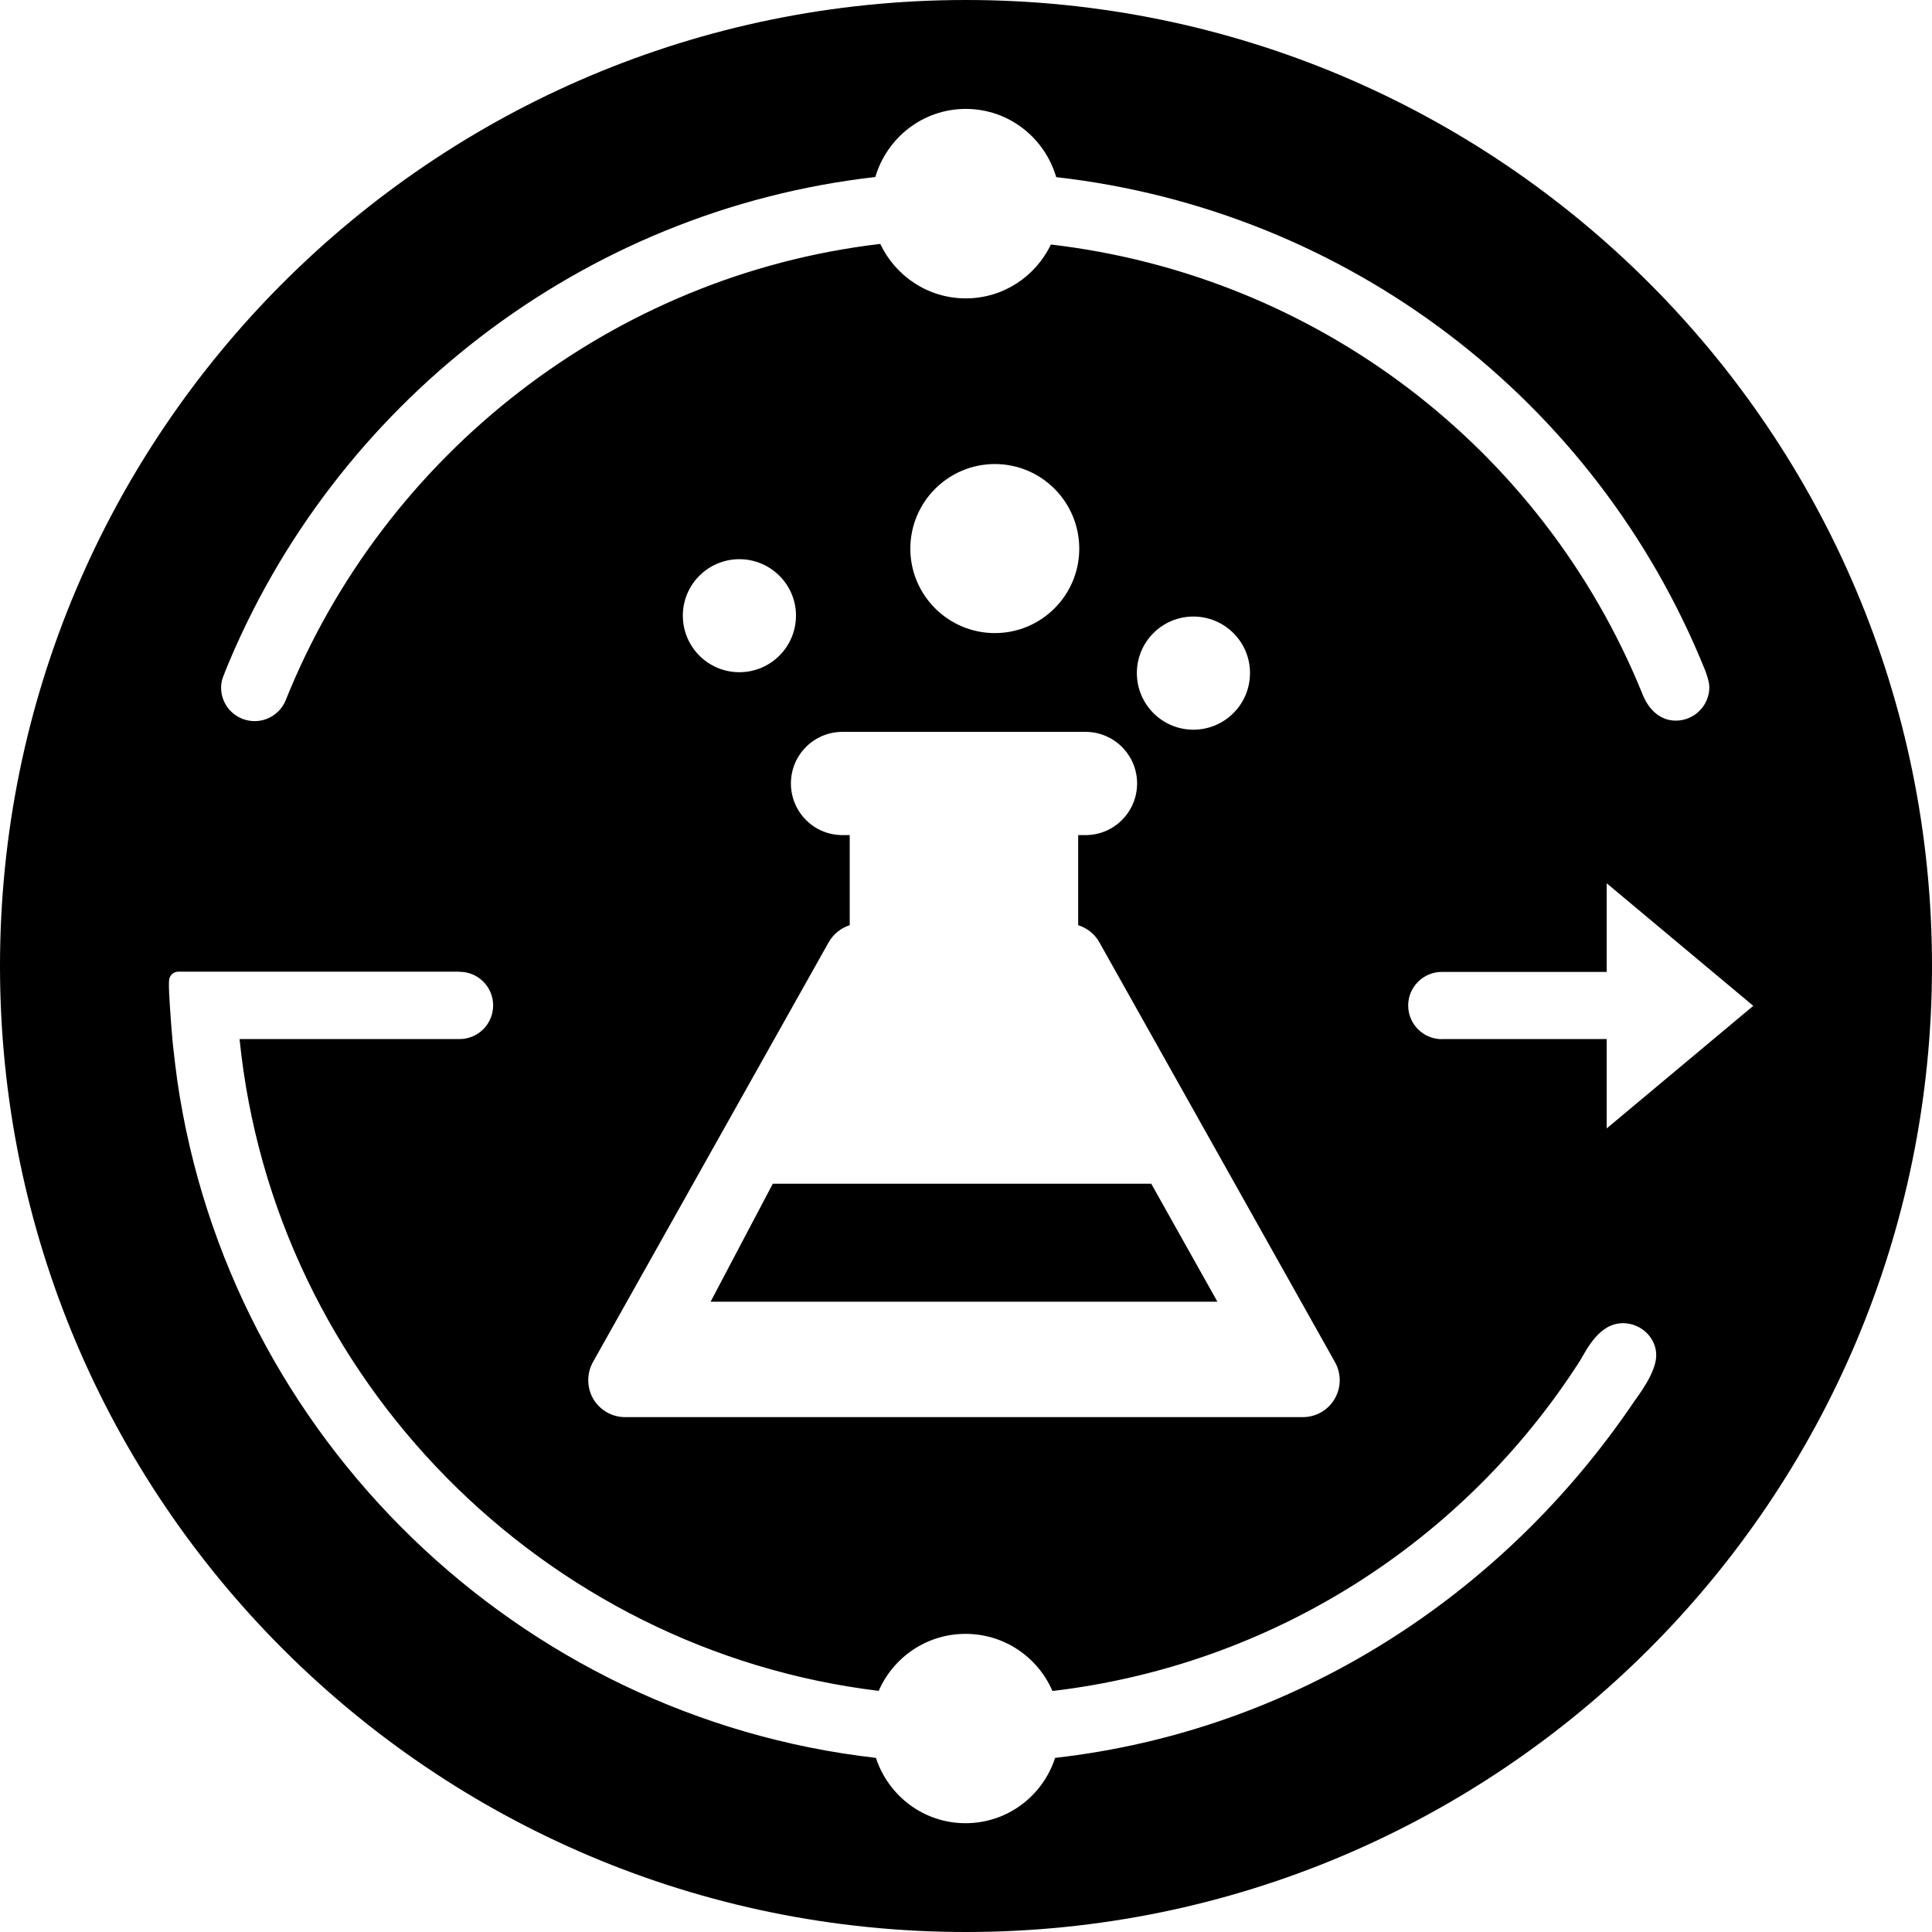
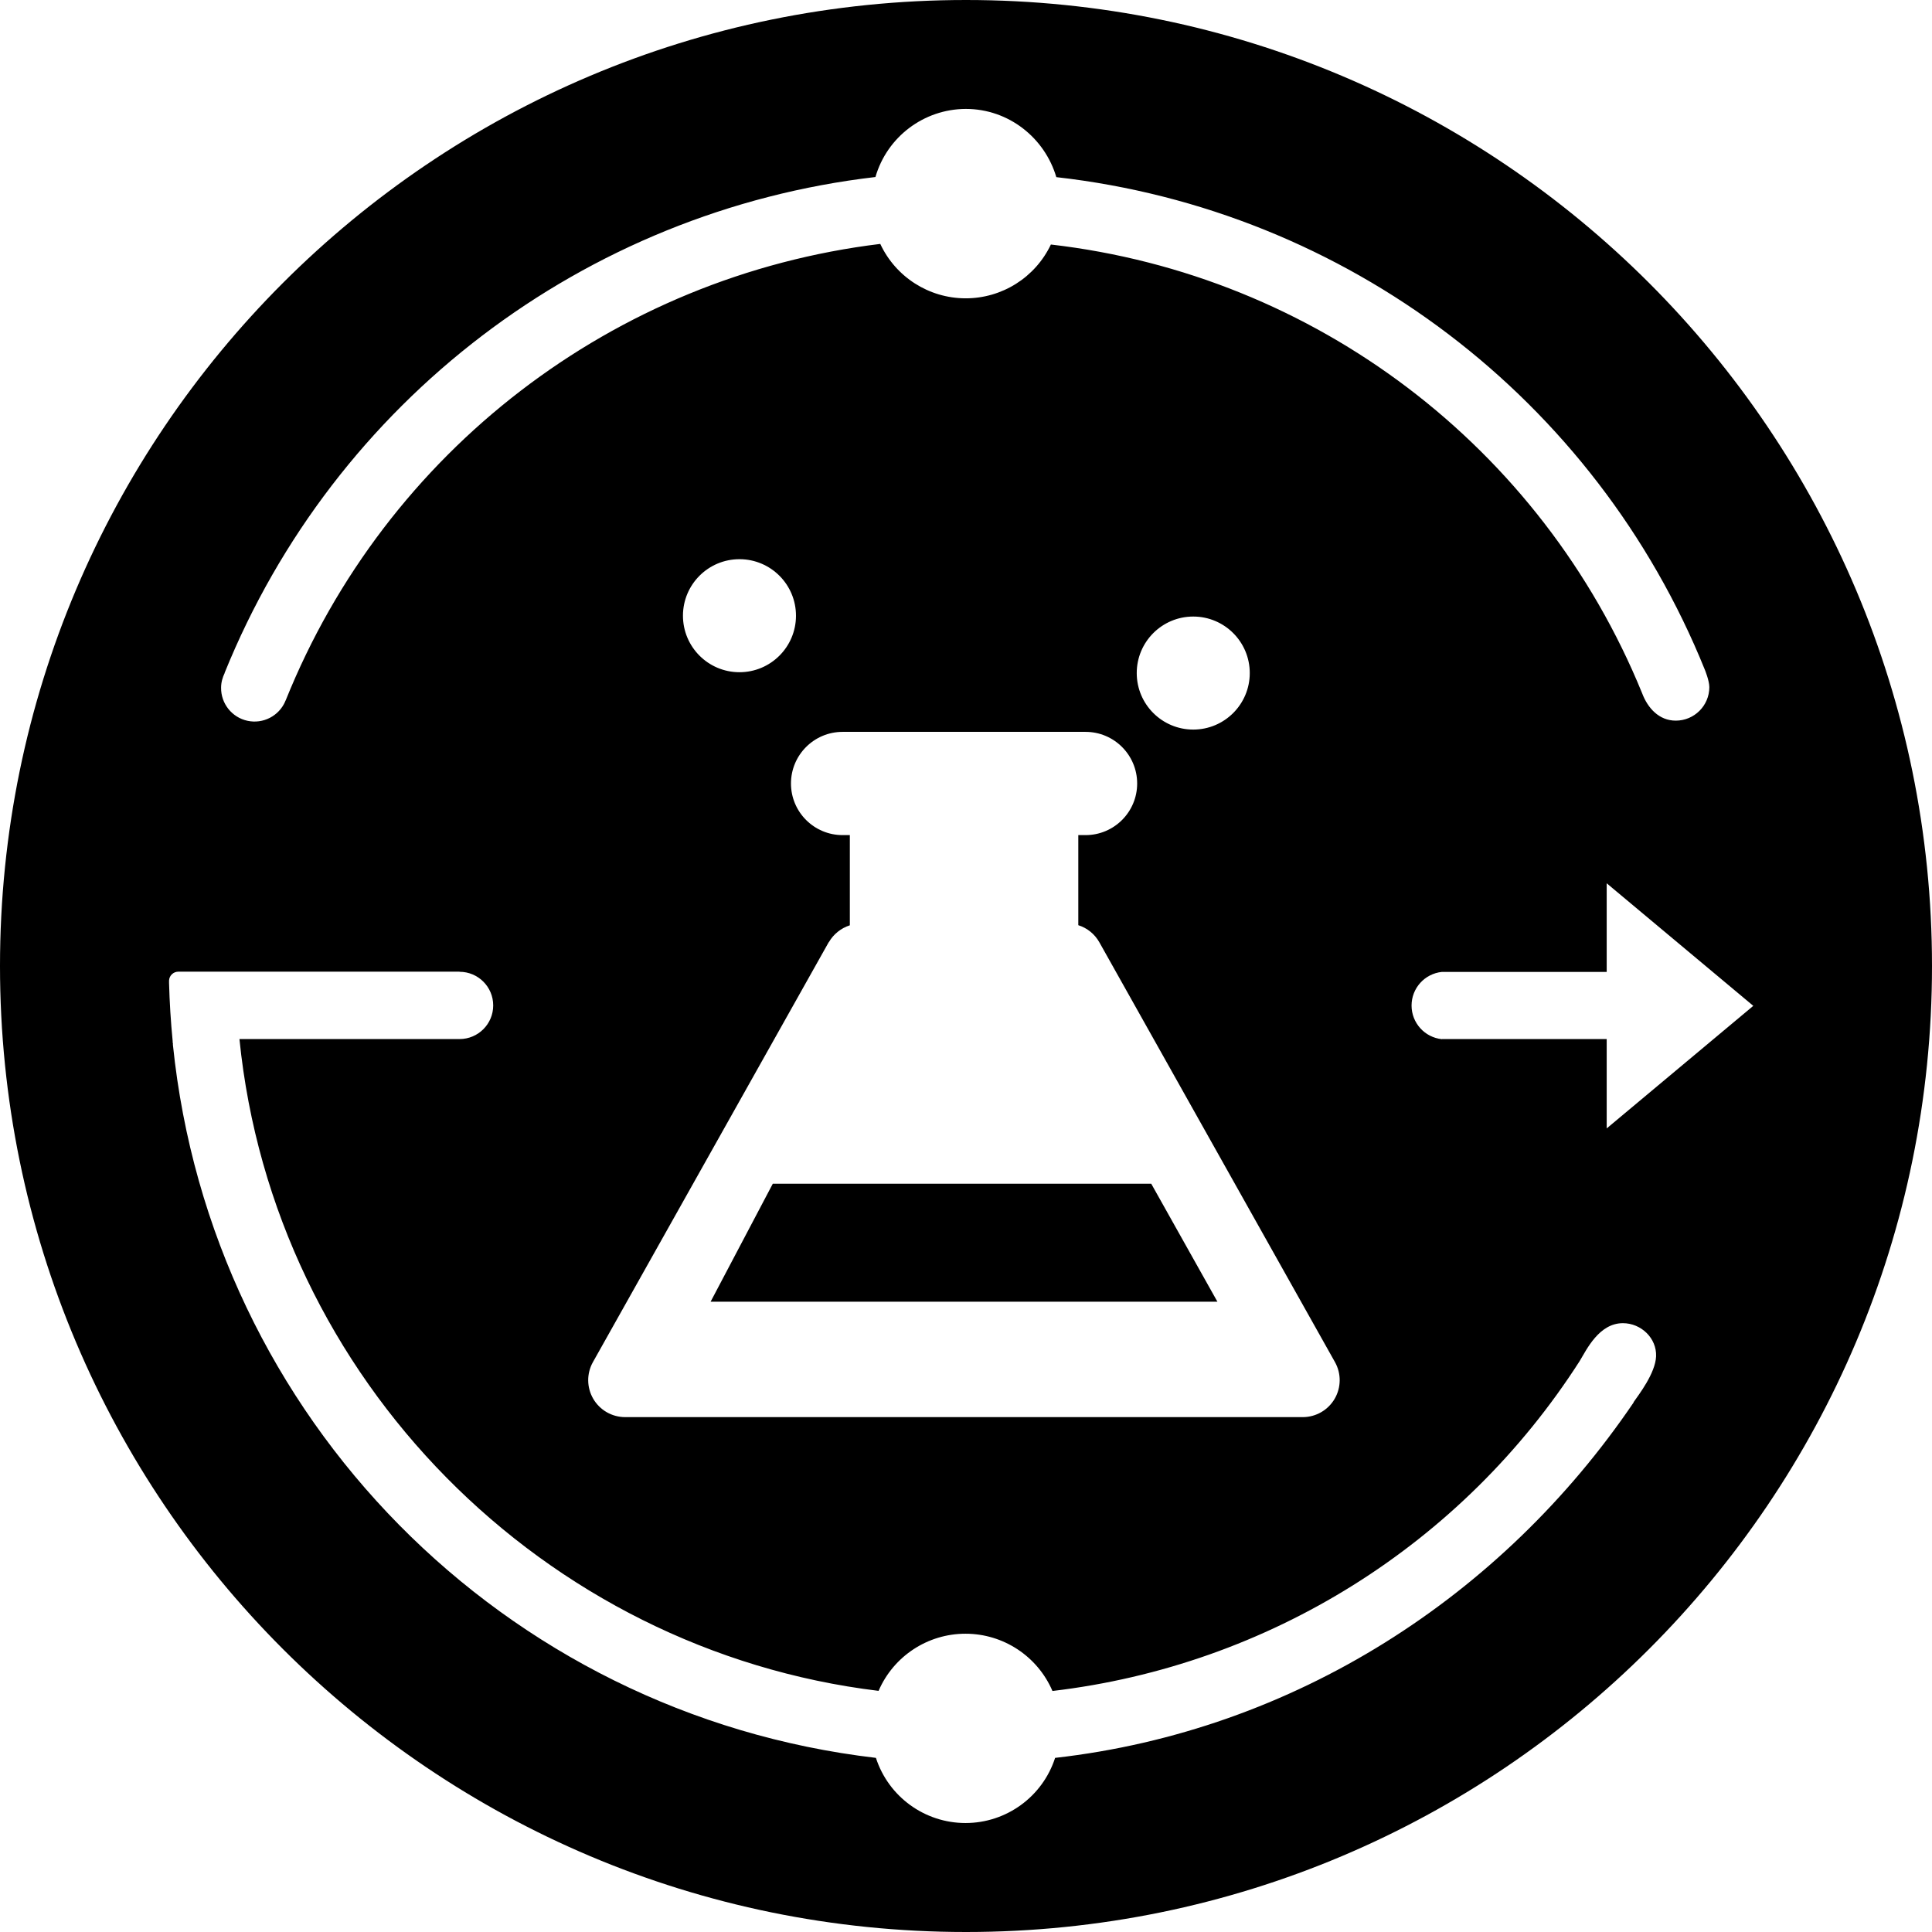
<svg xmlns="http://www.w3.org/2000/svg" viewBox="0 0 16 16">
-   <polygon points="6.4 9.803 5.885 10.78 10.082 10.78 9.534 9.803" />
-   <path d="M13.529,11.613 C12.44,13.221 10.717,14.334 8.738,14.558 C8.636,14.872 8.344,15.099 7.996,15.099 C7.649,15.099 7.357,14.872 7.254,14.558 C4.3,14.222 1.898,11.91 1.468,8.948 C1.461,8.897 1.441,8.74 1.432,8.653 C1.432,8.648 1.431,8.642 1.431,8.637 L1.431,8.636 L1.43,8.636 C1.43,8.632 1.43,8.628 1.429,8.623 C1.412,8.424 1.397,8.208 1.399,8.14 C1.4,8.134 1.4,8.127 1.4,8.12 C1.402,8.08 1.435,8.047 1.476,8.047 L3.805,8.047 L3.805,8.048 L3.806,8.048 C3.96,8.048 4.084,8.173 4.084,8.326 C4.084,8.48 3.96,8.605 3.806,8.605 L3.805,8.605 L1.984,8.605 C2.268,11.427 4.507,13.668 7.277,14.003 C7.398,13.725 7.674,13.531 7.996,13.531 C8.319,13.531 8.595,13.725 8.716,14.004 C10.531,13.79 12.121,12.772 13.083,11.272 C13.14,11.178 13.242,10.958 13.441,10.958 C13.592,10.958 13.722,11.082 13.716,11.233 C13.71,11.373 13.572,11.551 13.529,11.613 L13.529,11.613 Z M9.415,5.574 C9.415,5.315 9.625,5.106 9.883,5.106 C10.142,5.106 10.352,5.315 10.352,5.574 C10.352,5.833 10.142,6.043 9.883,6.043 C9.625,6.043 9.415,5.833 9.415,5.574 L9.415,5.574 Z M7.539,4.544 C7.539,4.157 7.853,3.843 8.239,3.843 C8.625,3.843 8.938,4.157 8.938,4.544 C8.938,4.929 8.625,5.243 8.239,5.243 C7.853,5.243 7.539,4.929 7.539,4.544 L7.539,4.544 Z M5.655,5.098 C5.655,4.841 5.864,4.631 6.123,4.631 C6.382,4.631 6.592,4.841 6.592,5.098 C6.592,5.357 6.382,5.567 6.123,5.567 C5.864,5.567 5.655,5.357 5.655,5.098 L5.655,5.098 Z M6.863,7.803 C6.902,7.735 6.965,7.685 7.037,7.662 L7.037,6.916 L6.977,6.916 C6.74,6.916 6.55,6.724 6.55,6.488 C6.55,6.253 6.74,6.061 6.977,6.061 L8.99,6.061 C9.226,6.061 9.417,6.253 9.417,6.488 C9.417,6.724 9.226,6.916 8.99,6.916 L8.929,6.916 L8.929,7.662 C9.002,7.685 9.065,7.734 9.104,7.803 L11.056,11.281 C11.109,11.376 11.108,11.491 11.053,11.585 C10.999,11.678 10.898,11.736 10.79,11.736 L5.176,11.736 C5.068,11.736 4.968,11.678 4.913,11.585 C4.859,11.491 4.858,11.376 4.91,11.281 L6.863,7.803 Z M1.86,5.572 C2.755,3.356 4.815,1.742 7.249,1.466 C7.345,1.141 7.642,0.902 7.998,0.902 C8.354,0.902 8.652,1.141 8.747,1.467 C11.158,1.74 13.215,3.308 14.119,5.546 C14.119,5.546 14.156,5.637 14.156,5.691 C14.156,5.844 14.031,5.968 13.878,5.968 C13.741,5.968 13.646,5.866 13.599,5.74 C12.771,3.706 10.898,2.281 8.703,2.025 C8.577,2.288 8.31,2.471 7.998,2.471 C7.685,2.471 7.416,2.286 7.29,2.02 C5.067,2.281 3.181,3.767 2.366,5.799 C2.365,5.801 2.363,5.804 2.362,5.807 L2.362,5.809 C2.318,5.905 2.221,5.972 2.109,5.972 C1.955,5.972 1.831,5.848 1.831,5.695 C1.831,5.651 1.843,5.61 1.861,5.573 L1.86,5.572 Z M11.943,8.605 L11.941,8.606 C11.787,8.606 11.662,8.481 11.662,8.327 C11.662,8.174 11.787,8.049 11.941,8.049 L11.943,8.049 L13.306,8.049 L13.306,7.315 L14.52,8.33 L13.306,9.345 L13.306,8.605 L11.943,8.605 Z M8,0 C3.581,0 0,3.582 0,8 C0,12.418 3.581,16 8,16 C12.418,16 16,12.418 16,8 C16,3.582 12.418,0 8,0 L8,0 Z" />
+   <path d="M6.4 9.803l-.515.977h4.197l-.548-.977z" />
+   <path d="M13.53 11.613c-1.09 1.608-2.813 2.721-4.792 2.945a.78.78 0 0 1-1.484 0 6.627 6.627 0 0 1-5.822-5.905v-.016H1.43v-.014a6.901 6.901 0 0 1-.03-.483v-.02a.077.077 0 0 1 .076-.073h2.33v.001a.278.278 0 0 1 0 .557H1.983c.284 2.822 2.523 5.063 5.293 5.398a.784.784 0 0 1 1.44.001 6.023 6.023 0 0 0 4.366-2.732c.057-.094.16-.314.358-.314.151 0 .281.124.275.275-.006.14-.144.318-.187.38zM9.414 5.574a.468.468 0 1 1 .936 0 .468.468 0 0 1-.936 0zM7.54 4.544a.7.7 0 1 1 0 0zm-1.884.554a.468.468 0 1 1 .936.002.468.468 0 0 1-.936-.002zm1.208 2.705a.31.31 0 0 1 .174-.14v-.747h-.06a.427.427 0 1 1 0-.855H8.99a.427.427 0 0 1 0 .855h-.06v.746a.305.305 0 0 1 .174.141l1.952 3.478a.306.306 0 0 1-.266.455H5.176a.306.306 0 0 1-.266-.455l1.953-3.478zM1.86 5.573a6.644 6.644 0 0 1 5.39-4.107.782.782 0 0 1 .748-.564c.356 0 .654.24.75.565a6.589 6.589 0 0 1 5.371 4.08s.037.09.037.144a.278.278 0 0 1-.278.277c-.137 0-.232-.102-.279-.228a6.035 6.035 0 0 0-4.896-3.715.781.781 0 0 1-1.413-.005A6.101 6.101 0 0 0 2.366 5.8l-.004.007v.002a.277.277 0 0 1-.531-.114c0-.044.012-.085.03-.122zm10.083 3.032l-.002.001a.28.28 0 0 1 0-.557h1.365v-.734L14.52 8.33l-1.214 1.015v-.74h-1.363zM8 0a8 8 0 0 0-8 8 8 8 0 1 0 16 0 8 8 0 0 0-8-8z" />
</svg>
